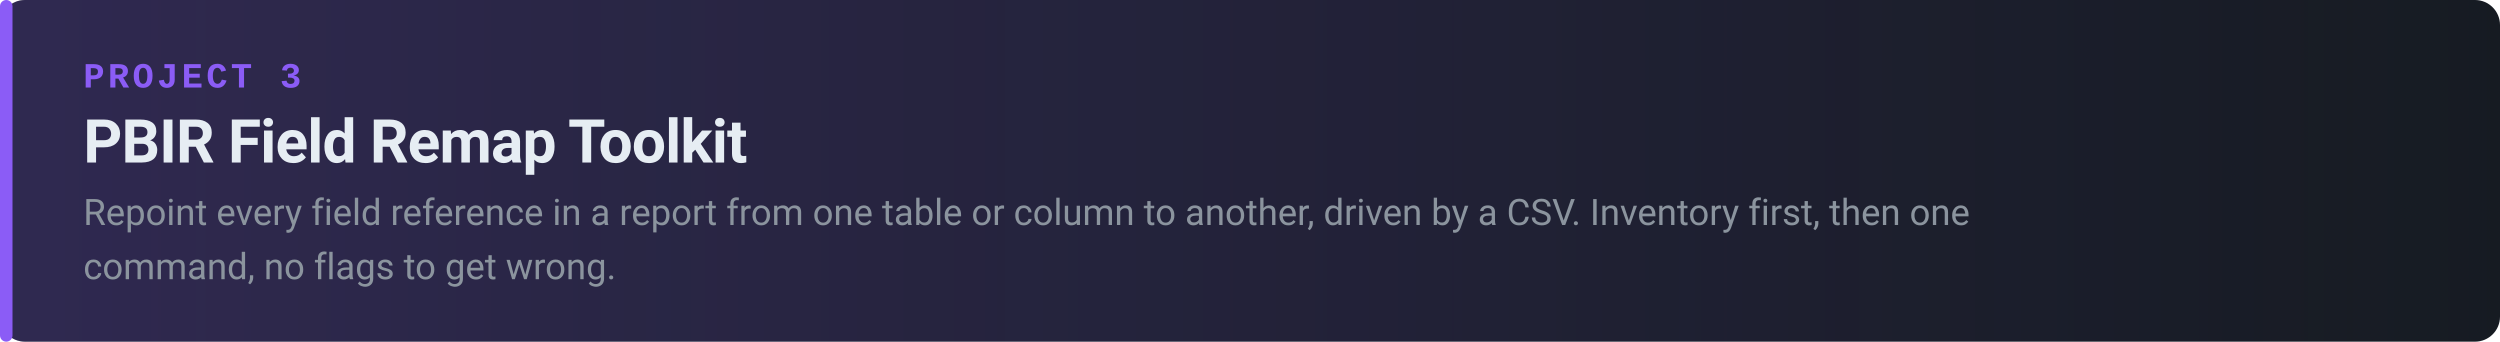
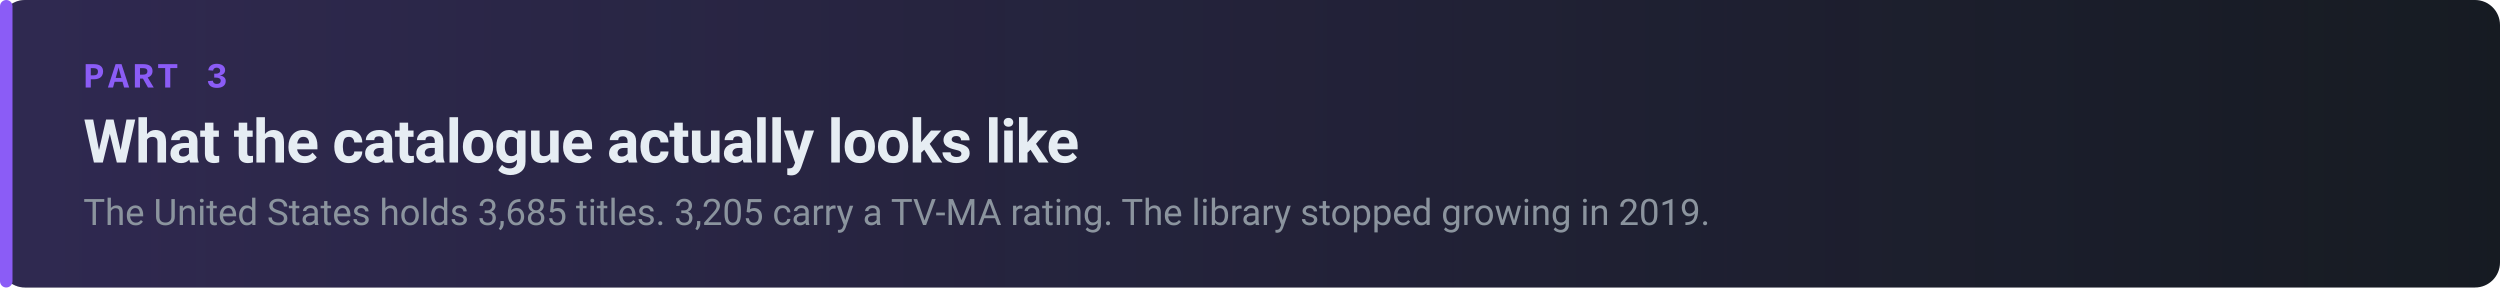
- <svg xmlns="http://www.w3.org/2000/svg" viewBox="0 0 1200 164" width="1200" height="164" role="img" aria-label="PBIR Field Remap Toolkit">
+ <svg xmlns="http://www.w3.org/2000/svg" viewBox="0 0 1200 138" width="1200" height="138" role="img" aria-label="What the catalogue actually looks like">
  <style>
    .rise  { animation: rise .55s cubic-bezier(.2,.7,.3,1) both; }
    @keyframes rise { from { transform: translateY(9px) } to { transform: translateY(0) } }
    @media (prefers-reduced-motion: reduce) { * { animation: none !important } }</style>
  <defs>
    <linearGradient id="w" x1="0" y1="0" x2="1" y2="0">
      <stop offset="0%" stop-color="#8B5CF6" stop-opacity="0.22" />
      <stop offset="100%" stop-color="#8B5CF6" stop-opacity="0" />
    </linearGradient>
  </defs>
-   <rect width="1200" height="164" rx="12" fill="#161B22" />
-   <rect width="1200" height="164" rx="12" fill="url(#w)" />
-   <rect width="6" height="164" rx="3" fill="#8B5CF6" />
+   <rect width="1200" height="138" rx="12" fill="#161B22" />
+   <rect width="1200" height="138" rx="12" fill="url(#w)" />
+   <rect width="6" height="138" rx="3" fill="#8B5CF6" />
  <g class="rise">
-     <text x="40" y="42" font-family="ui-monospace,SFMono-Regular,'SF Mono',Consolas,'Liberation Mono',monospace" font-size="17" font-weight="700" letter-spacing="1.6" fill="#8B5CF6">PROJECT 3</text>
-     <text x="40" y="78" font-family="system-ui,-apple-system,'Segoe UI',Roboto,Helvetica,Arial,sans-serif" font-size="29" font-weight="700" fill="#E6EDF3" letter-spacing="-0.4">PBIR Field Remap Toolkit</text>
-     <text x="40" y="108" font-family="system-ui,-apple-system,'Segoe UI',Roboto,Helvetica,Arial,sans-serif" font-size="17.5" fill="#8B949E">Repoint every field reference in a report from one table or column to another, driven by a CSV. Inventory first, then one</text>
-     <text x="40" y="134" font-family="system-ui,-apple-system,'Segoe UI',Roboto,Helvetica,Arial,sans-serif" font-size="17.5" fill="#8B949E">command, no flags to get wrong.</text>
+     <text x="40" y="42" font-family="ui-monospace,SFMono-Regular,'SF Mono',Consolas,'Liberation Mono',monospace" font-size="17" font-weight="700" letter-spacing="1.6" fill="#8B5CF6">PART 3</text>
+     <text x="40" y="78" font-family="system-ui,-apple-system,'Segoe UI',Roboto,Helvetica,Arial,sans-serif" font-size="29" font-weight="700" fill="#E6EDF3" letter-spacing="-0.4">What the catalogue actually looks like</text>
+     <text x="40" y="108" font-family="system-ui,-apple-system,'Segoe UI',Roboto,Helvetica,Arial,sans-serif" font-size="17.5" fill="#8B949E">The United States holds 3,685 titles. 3,205 carry a TV-MA rating. The library stopped growing in 2019.</text>
  </g>
</svg>
